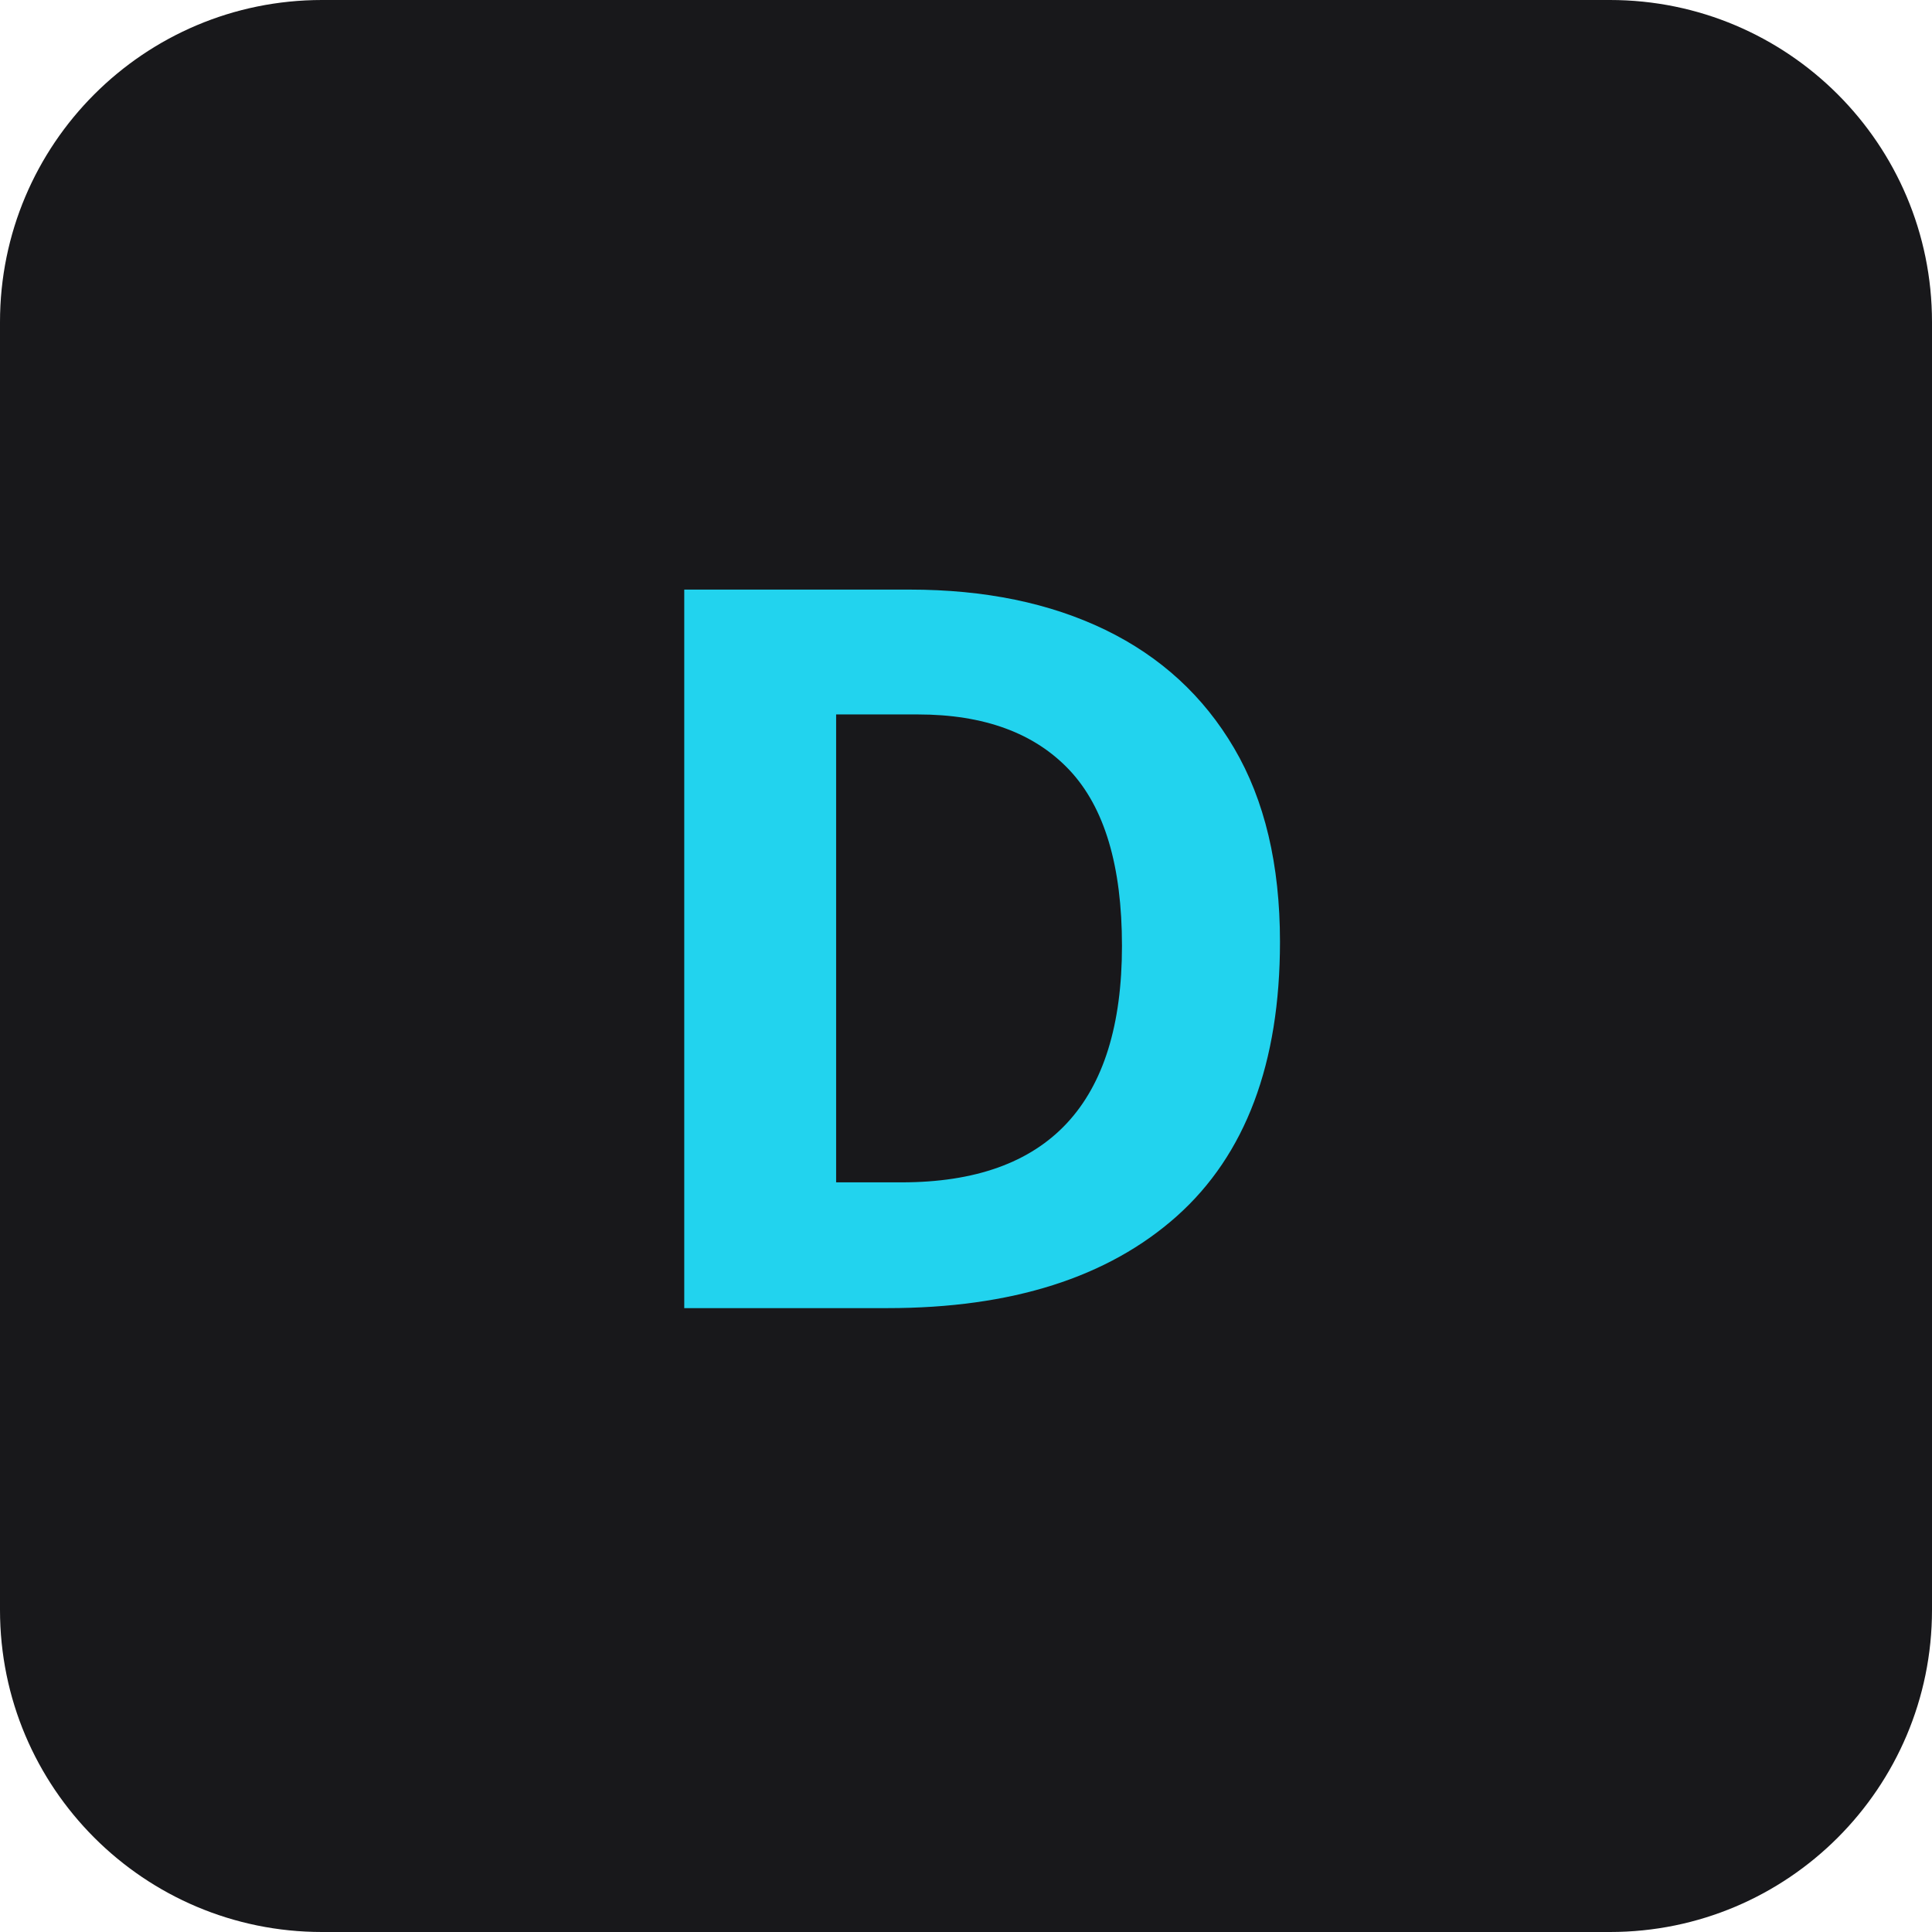
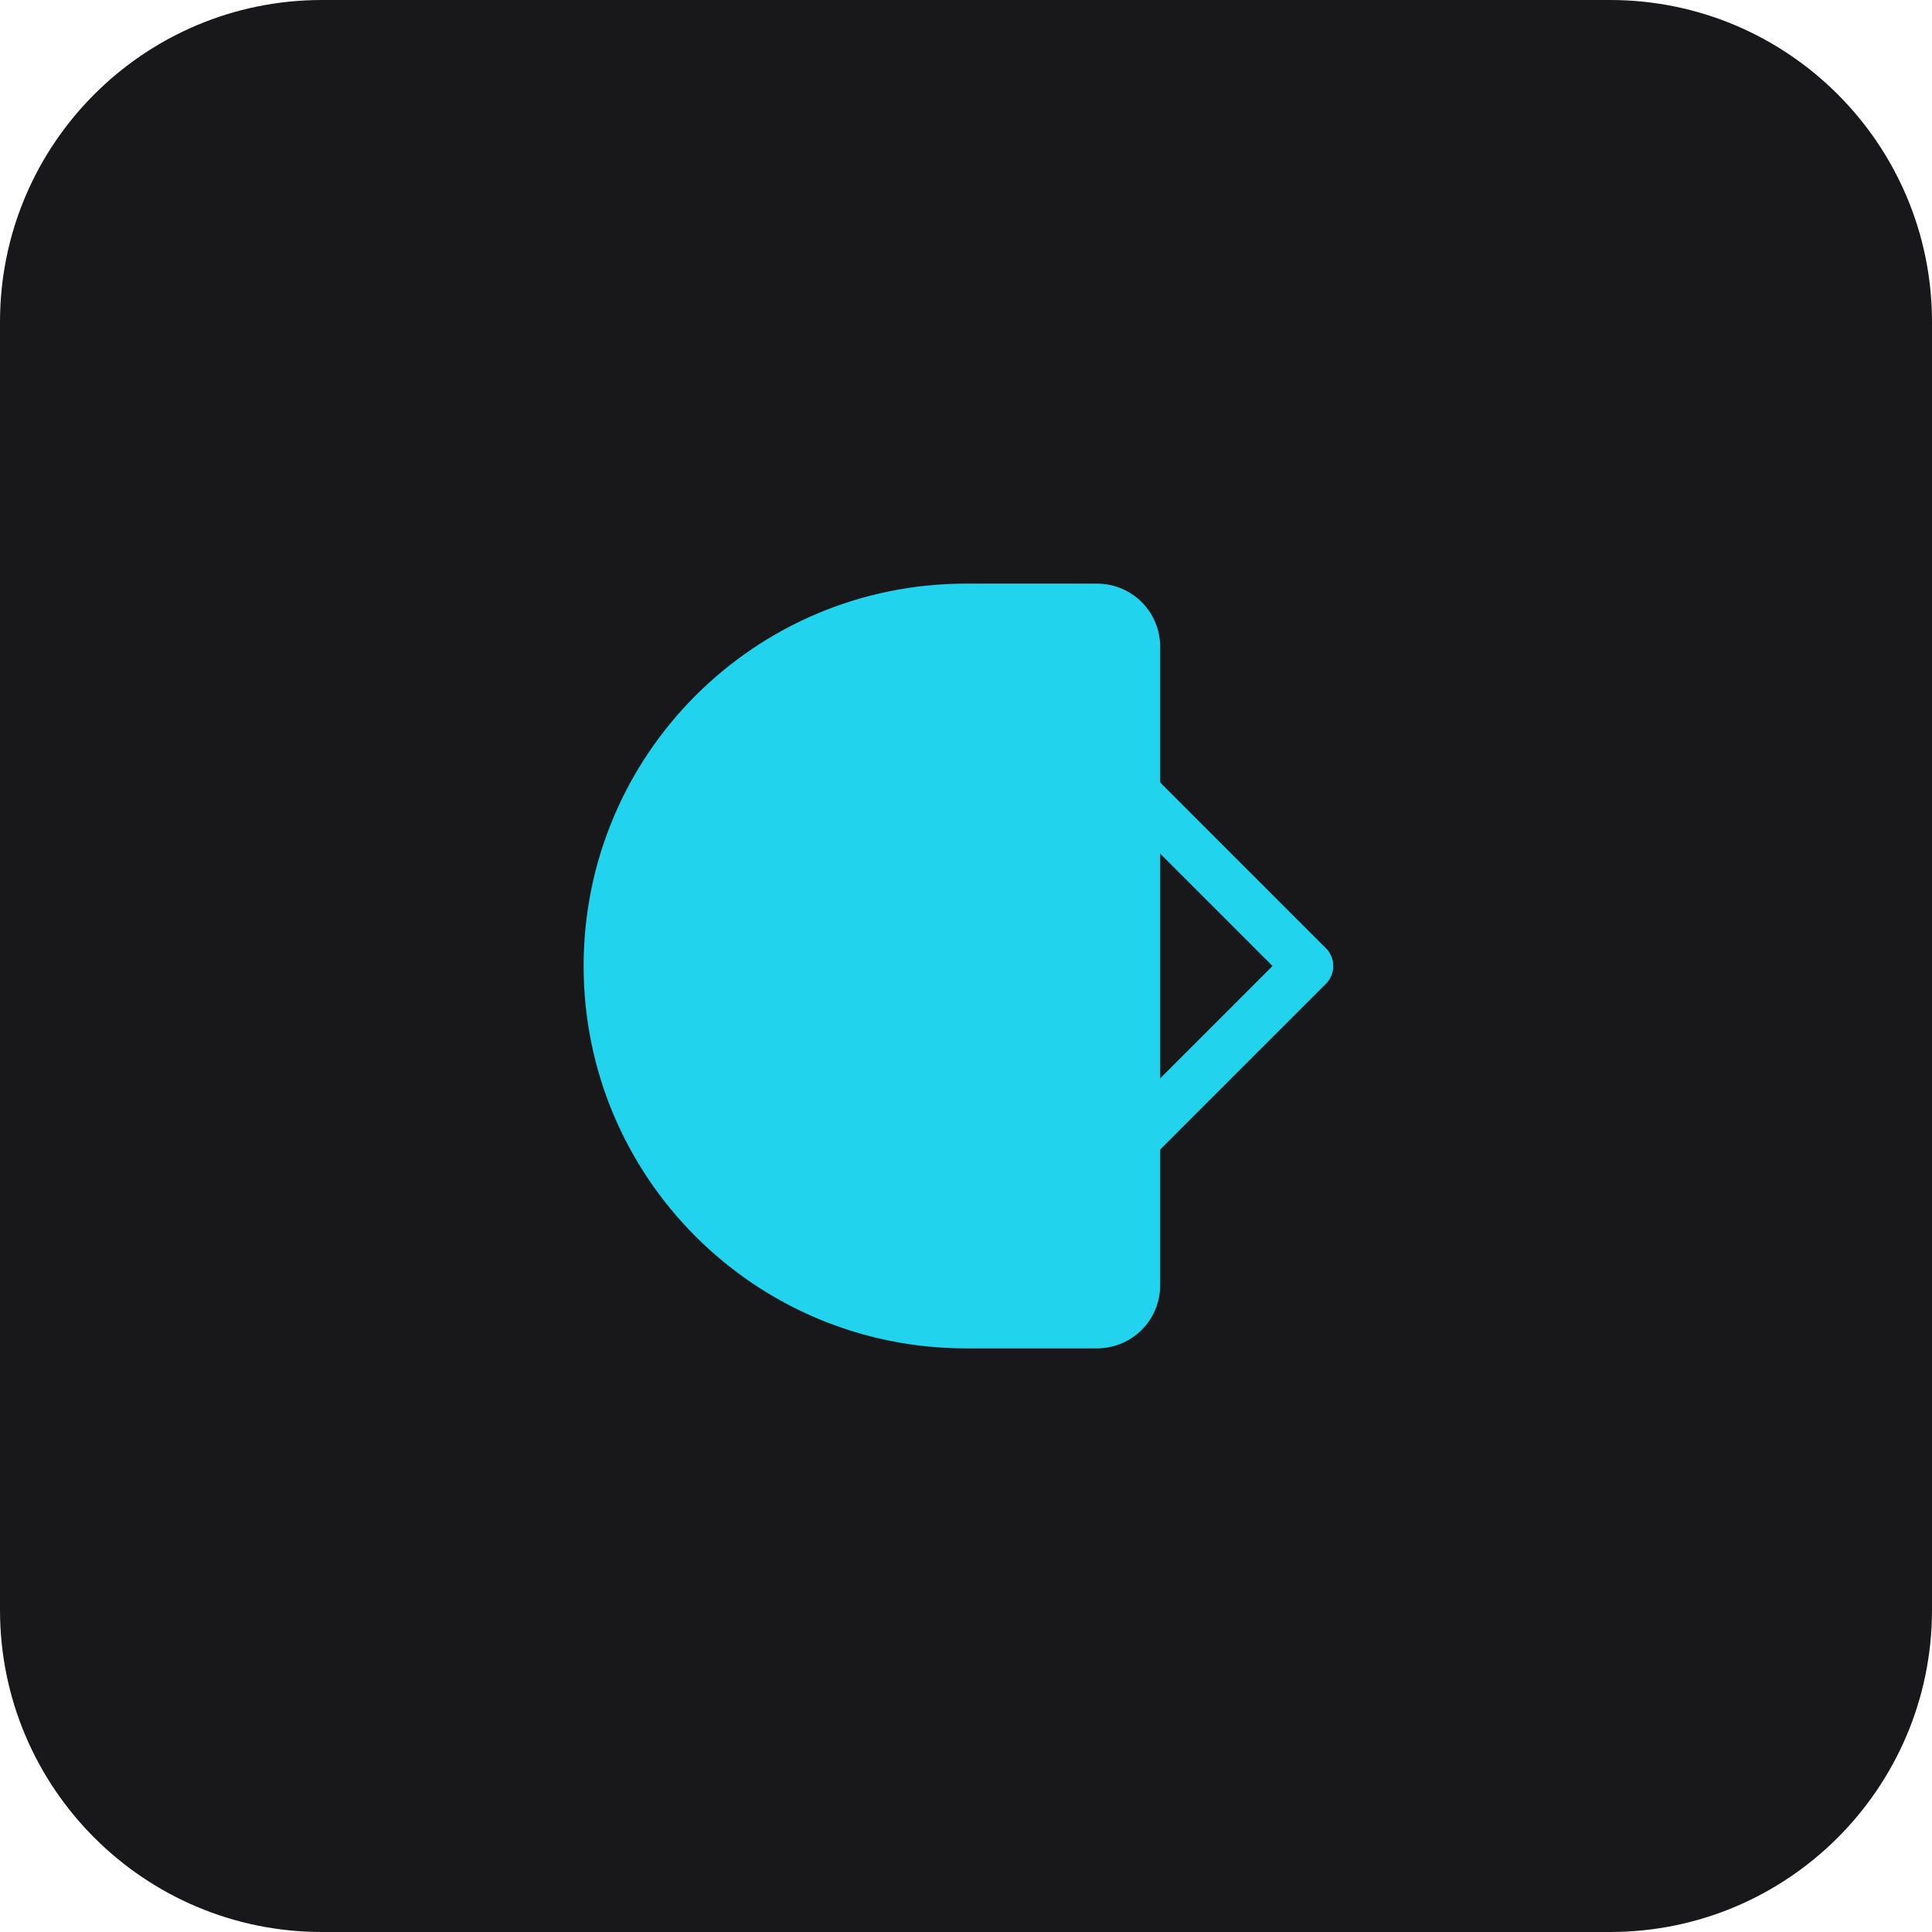
<svg xmlns="http://www.w3.org/2000/svg" viewBox="0 0 192 192">
  <rect width="192" height="192" rx="32" fill="#18181b" />
-   <text x="96" y="130" font-family="system-ui, sans-serif" font-size="100" font-weight="700" fill="#22d3ee" text-anchor="middle">D</text>
+   <path d="M58 96c0-21 17-38 38-38h13c3.5 0 6.3 2.8 6.3 6.3v63.4c0 3.5-2.8 6.3-6.3 6.3H96c-21 0-38-17-38-38z" fill="#22d3ee" />
+   <path d="M104 70l26 26-26 26" stroke="#22d3ee" stroke-width="5" stroke-linecap="round" stroke-linejoin="round" fill="none" />
</svg>
